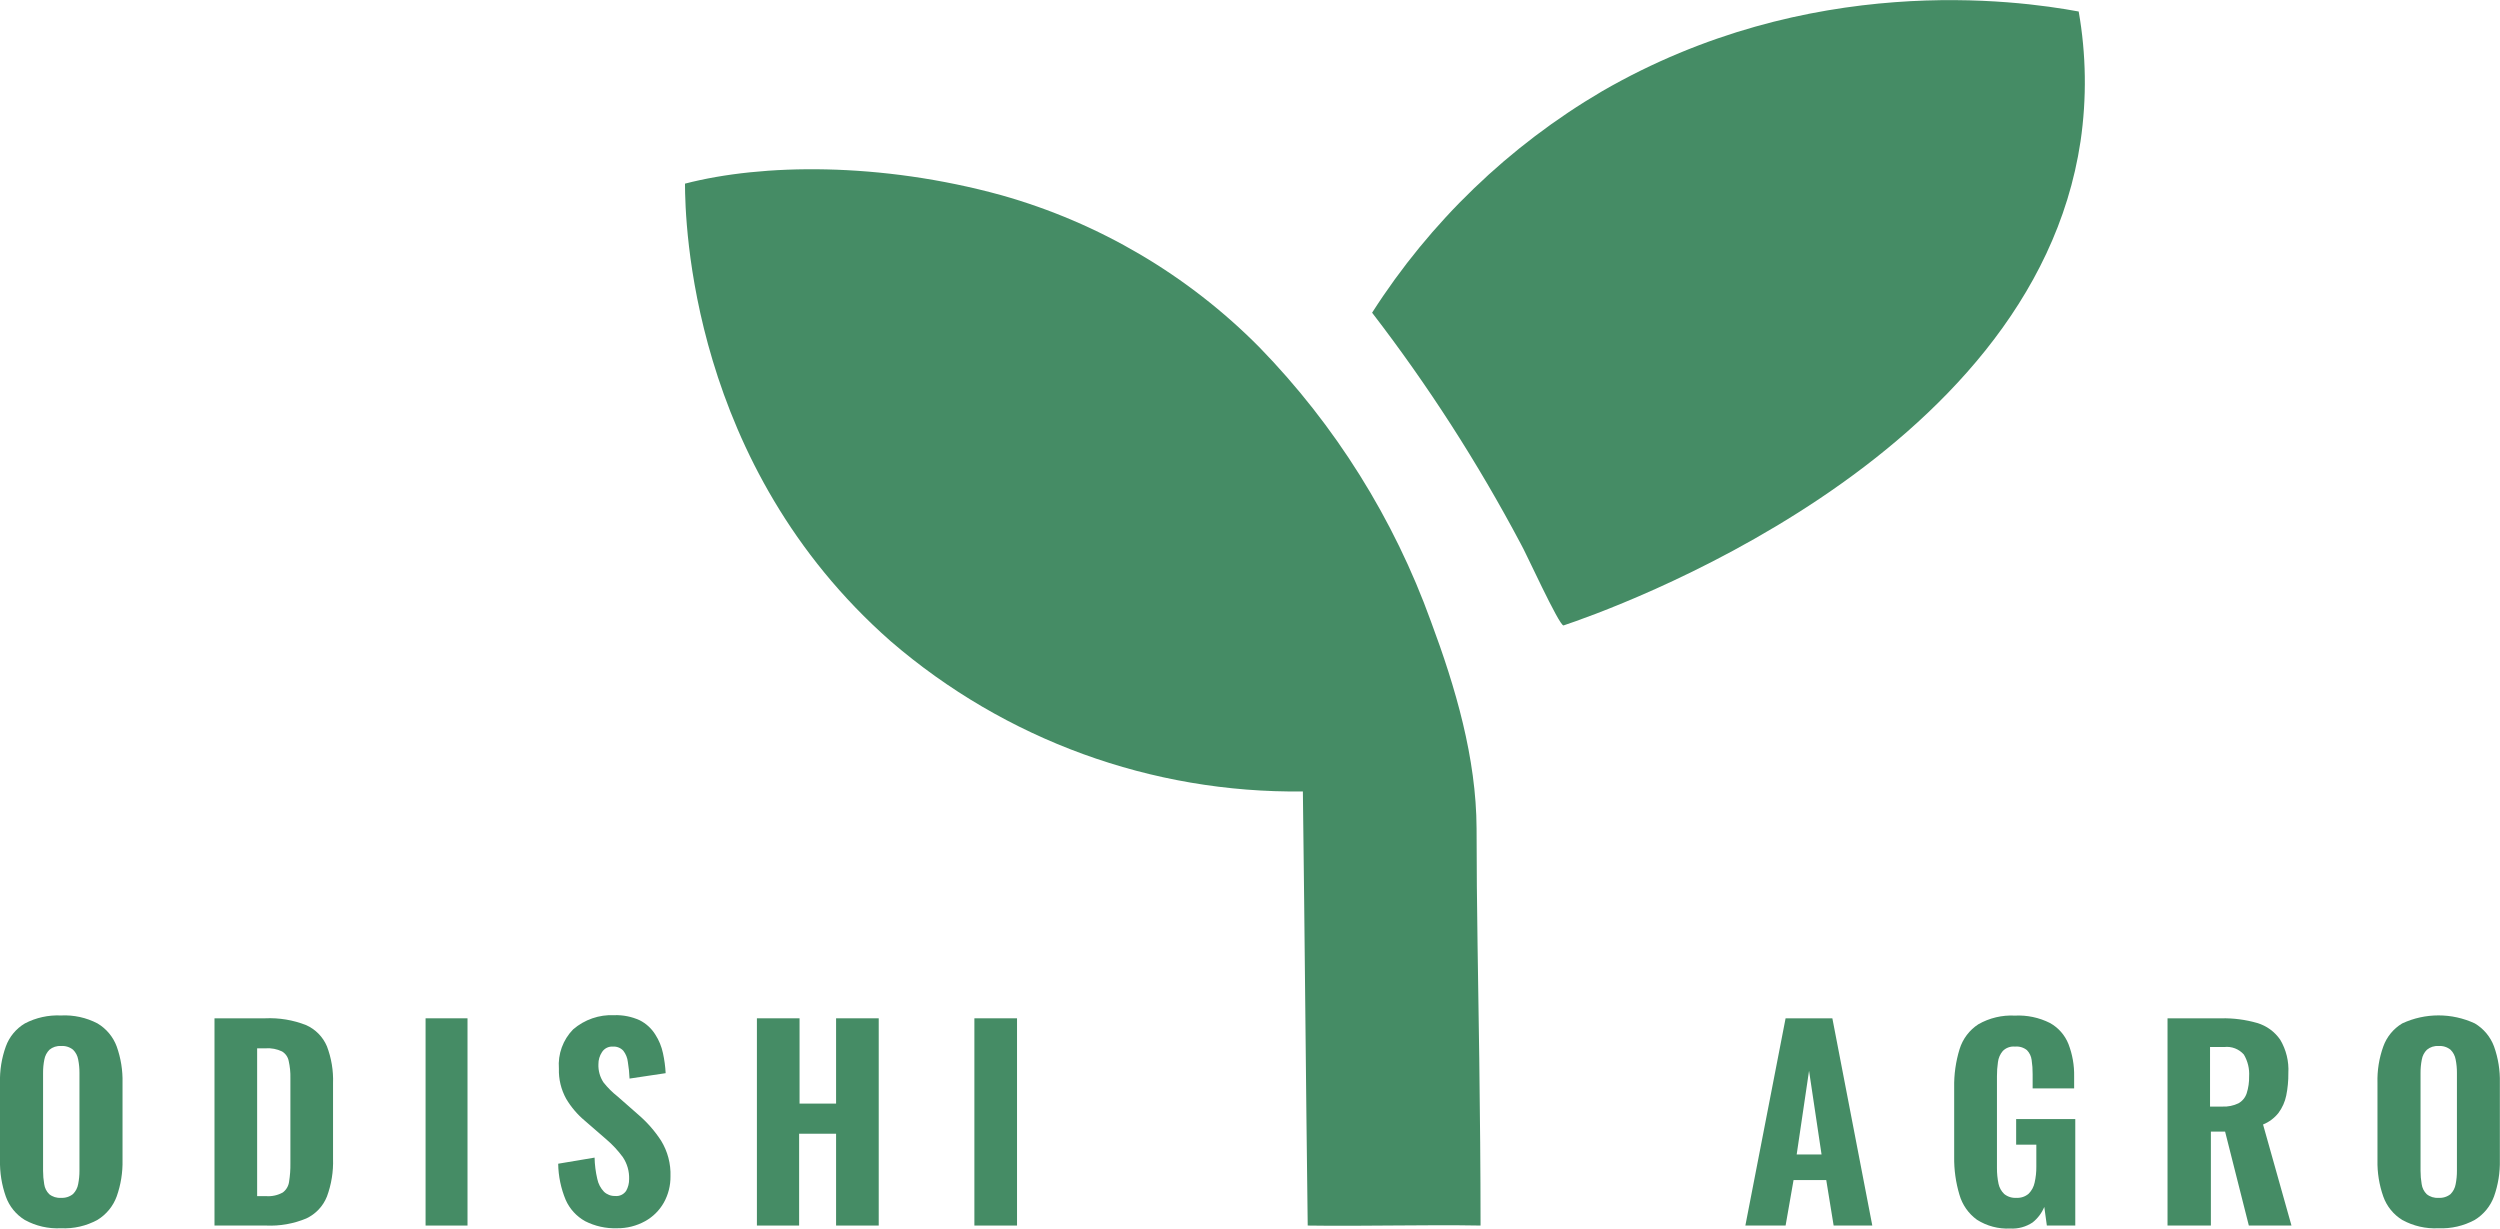
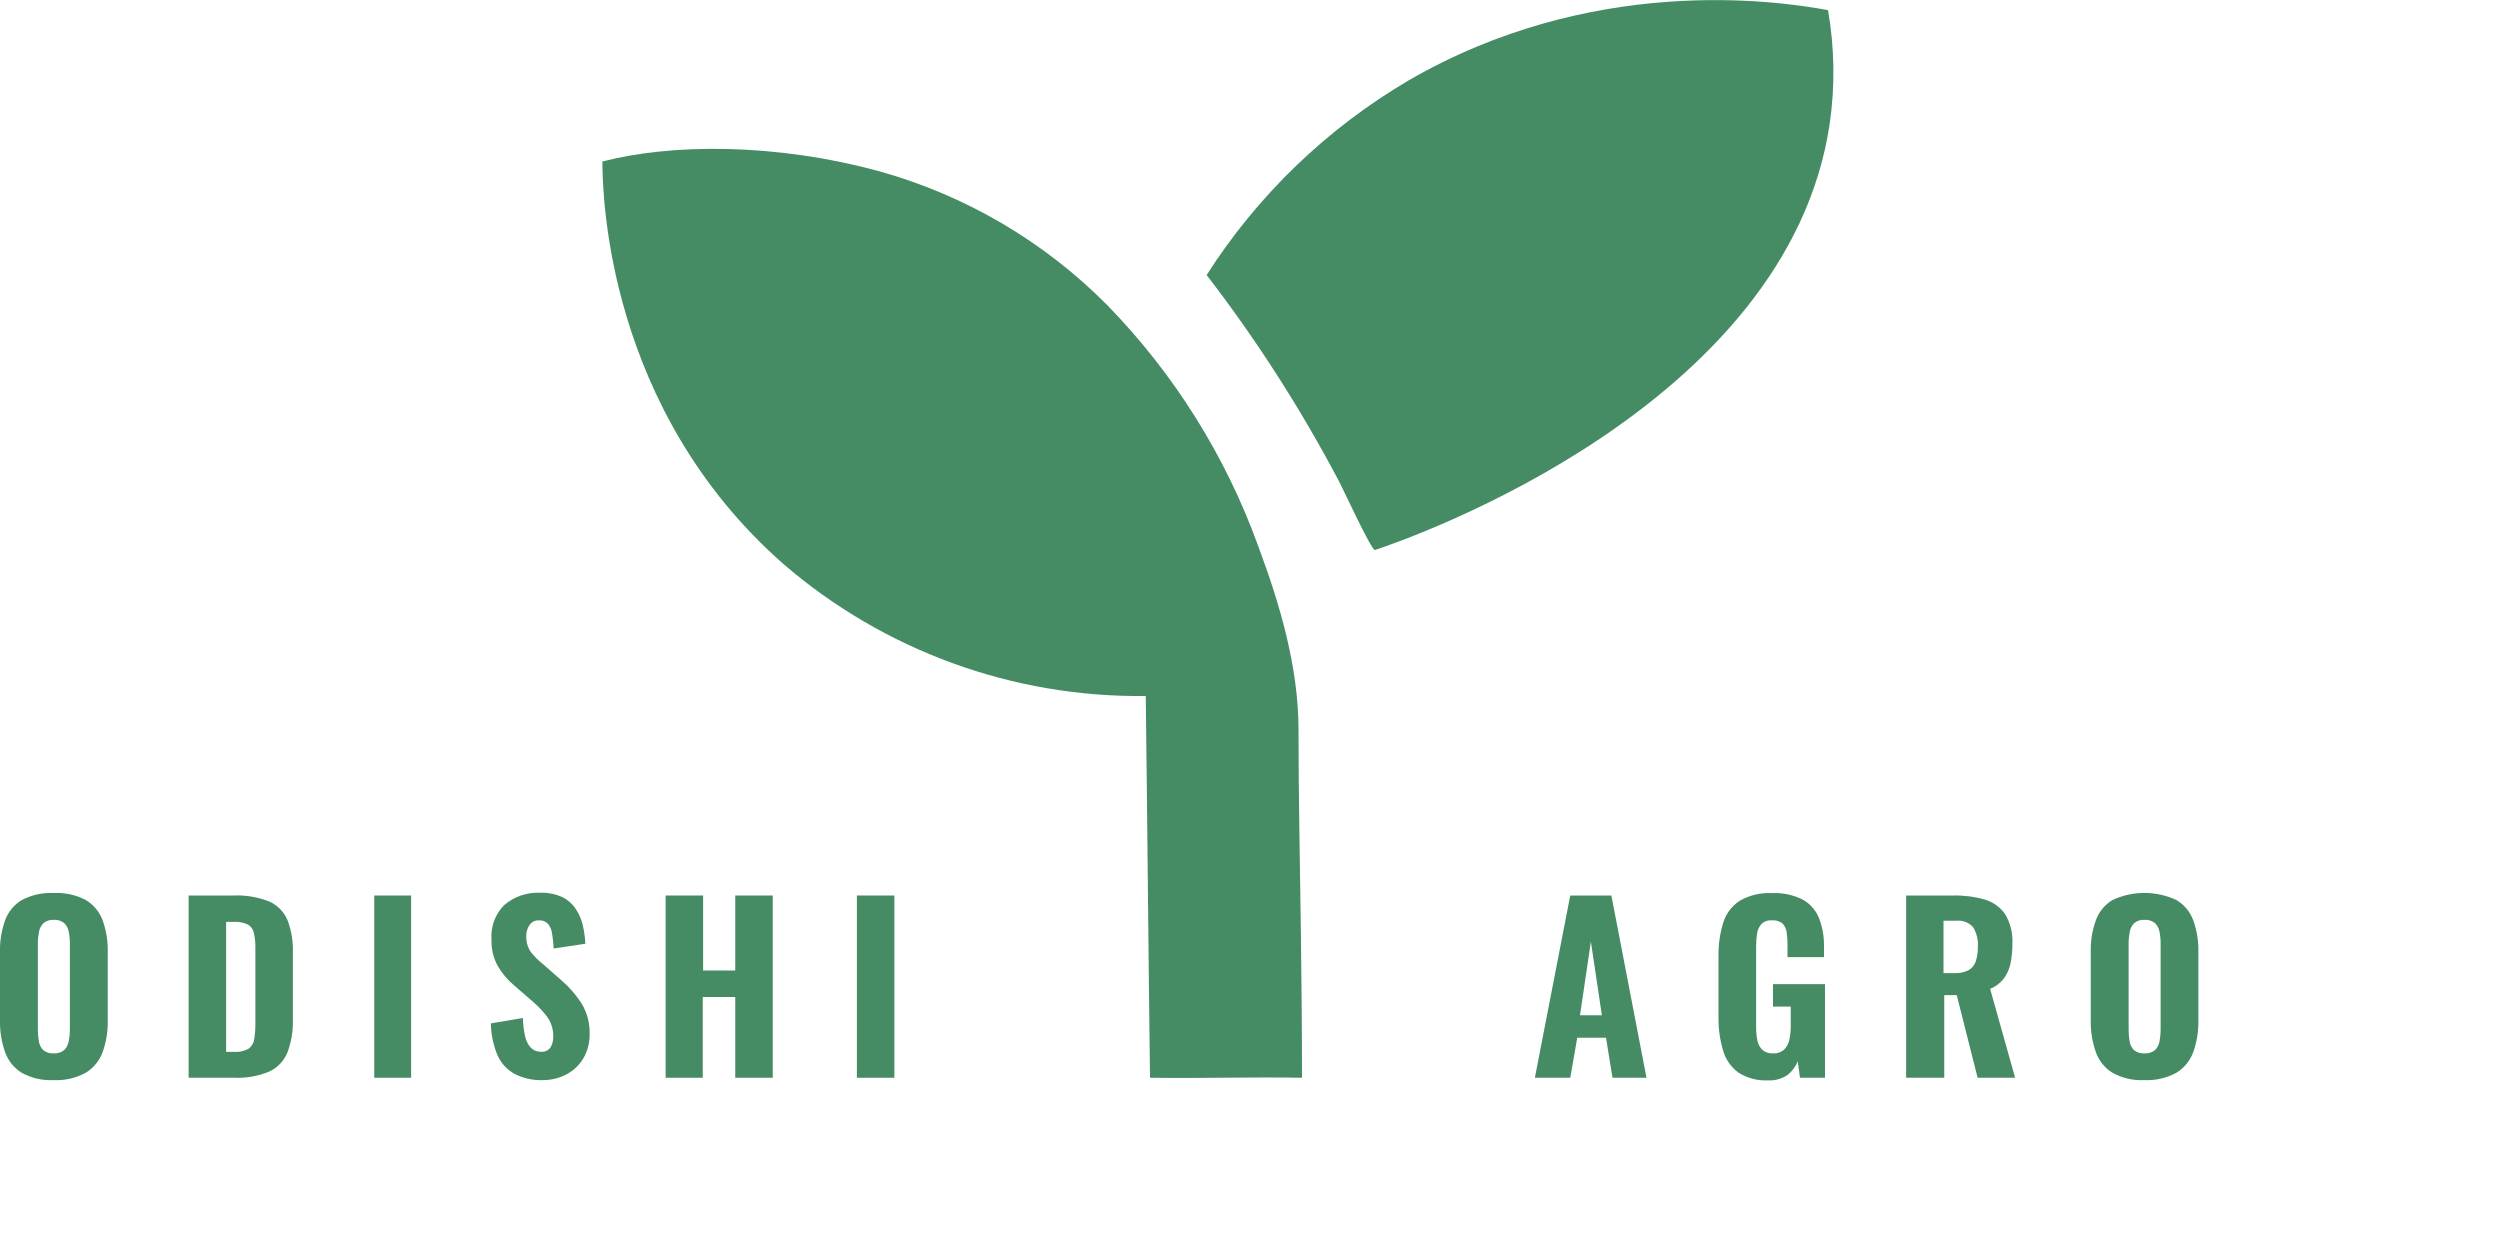
- <svg xmlns="http://www.w3.org/2000/svg" id="Layer_1" data-name="Layer 1" viewBox="0 0 175.88 86.43">
+ <svg xmlns="http://www.w3.org/2000/svg" id="Layer_1" data-name="Layer 1" viewBox="0 0 200 100">
  <defs>
    <style>.cls-1{fill:#458c65;}</style>
  </defs>
  <g id="Layer_1-2" data-name="Layer 1">
    <path class="cls-1" d="M92,86.22c-.13-10.11-.21-20.42-.34-30.54a43.58,43.58,0,0,1-29-10.57C48.56,32.71,48.2,15.61,48.19,12.92c5.43-1.41,13.74-1.53,22.25.81A41.28,41.28,0,0,1,88.6,24.43a53.92,53.92,0,0,1,12.07,19.29c1.73,4.64,3.19,9.61,3.21,14.56,0,5.41.12,10.82.19,16.24.05,3.9.09,7.8.09,11.7C100.12,86.15,96,86.28,92,86.22Z" />
    <path class="cls-1" d="M96.53,22A48.12,48.12,0,0,1,112.71,6.42C127.28-2,141.86,0,146.24.81a28.76,28.76,0,0,1,.13,9.13C143,32.51,113,43,110,44c-.29.08-2.74-5.31-3-5.72A114.78,114.78,0,0,0,96.53,22Z" />
    <path class="cls-1" d="M154.72,35.91" />
  </g>
  <g id="Name">
    <path class="cls-1" d="M4.29,86.41a4.78,4.78,0,0,1-2.54-.58A3.18,3.18,0,0,1,.41,84.18,7.23,7.23,0,0,1,0,81.62V76.18a7,7,0,0,1,.41-2.56A3.12,3.12,0,0,1,1.75,72a5,5,0,0,1,2.54-.56A5,5,0,0,1,6.86,72a3.17,3.17,0,0,1,1.35,1.62,7.1,7.1,0,0,1,.41,2.55v5.44a7.19,7.19,0,0,1-.41,2.56,3.24,3.24,0,0,1-1.35,1.65A4.87,4.87,0,0,1,4.29,86.41Zm0-2.14A1.22,1.22,0,0,0,5.14,84a1.31,1.31,0,0,0,.36-.7,4.69,4.69,0,0,0,.09-.94V75.48a4.62,4.62,0,0,0-.09-.94,1.27,1.27,0,0,0-.36-.69,1.2,1.2,0,0,0-.85-.26,1.14,1.14,0,0,0-.81.26,1.31,1.31,0,0,0-.36.69,4.62,4.62,0,0,0-.09.94v6.89a5.49,5.49,0,0,0,.08.94,1.23,1.23,0,0,0,.35.7A1.18,1.18,0,0,0,4.29,84.27Z" />
    <path class="cls-1" d="M15.09,86.22V71.64h3.56a7,7,0,0,1,2.89.48A2.85,2.85,0,0,1,23,73.61a6.66,6.66,0,0,1,.43,2.6v5.31A7,7,0,0,1,23,84.18a2.88,2.88,0,0,1-1.45,1.54,6.58,6.58,0,0,1-2.83.5Zm3-2.07h.63a2.08,2.08,0,0,0,1.18-.26,1.13,1.13,0,0,0,.44-.77,7.46,7.46,0,0,0,.09-1.27v-6a4.91,4.91,0,0,0-.12-1.21,1,1,0,0,0-.47-.67,2.31,2.31,0,0,0-1.14-.22h-.61Z" />
    <path class="cls-1" d="M29.94,86.22V71.64h2.95V86.22Z" />
    <path class="cls-1" d="M43.41,86.41a4.62,4.62,0,0,1-2.25-.5,3.19,3.19,0,0,1-1.36-1.49,6.86,6.86,0,0,1-.53-2.55l2.56-.43a7.25,7.25,0,0,0,.19,1.5,1.83,1.83,0,0,0,.47.9,1.09,1.09,0,0,0,.78.3.83.83,0,0,0,.78-.36,1.63,1.63,0,0,0,.21-.83,2.62,2.62,0,0,0-.44-1.54,7.32,7.32,0,0,0-1.16-1.25l-1.51-1.31a6,6,0,0,1-1.32-1.55,4.11,4.11,0,0,1-.51-2.12,3.55,3.55,0,0,1,1-2.76,4.13,4.13,0,0,1,2.89-1,4,4,0,0,1,1.8.36,2.76,2.76,0,0,1,1.09,1,3.87,3.87,0,0,1,.54,1.31,8.67,8.67,0,0,1,.19,1.41l-2.54.38a9.2,9.2,0,0,0-.12-1.17,1.55,1.55,0,0,0-.32-.79.91.91,0,0,0-.73-.29.84.84,0,0,0-.77.39,1.51,1.51,0,0,0-.25.85,2.17,2.17,0,0,0,.35,1.27,5.93,5.93,0,0,0,1,1l1.48,1.3a8.53,8.53,0,0,1,1.58,1.81,4.51,4.51,0,0,1,.66,2.51,3.71,3.71,0,0,1-.47,1.85,3.41,3.41,0,0,1-1.31,1.3A4,4,0,0,1,43.41,86.41Z" />
    <path class="cls-1" d="M53.25,86.22V71.64h3v6h2.57v-6h3V86.22h-3V79.76H56.22v6.46Z" />
    <path class="cls-1" d="M68.55,86.22V71.64h3V86.22Z" />
    <path class="cls-1" d="M122.79,86.22l2.83-14.58h3.29l2.81,14.58H129l-.52-3.2h-2.3l-.56,3.2Zm3.61-5h1.75l-.88-5.89Z" />
    <path class="cls-1" d="M141.42,86.43a4,4,0,0,1-2.34-.62,3.29,3.29,0,0,1-1.23-1.76,8.85,8.85,0,0,1-.37-2.66V76.51a8.66,8.66,0,0,1,.38-2.7,3.21,3.21,0,0,1,1.32-1.75,4.68,4.68,0,0,1,2.57-.61,4.93,4.93,0,0,1,2.47.52,2.93,2.93,0,0,1,1.3,1.48,6,6,0,0,1,.4,2.27v.85H143v-1a6.28,6.28,0,0,0-.07-1,1.21,1.21,0,0,0-.33-.69,1.16,1.16,0,0,0-.84-.25,1.06,1.06,0,0,0-.86.31,1.47,1.47,0,0,0-.34.78,6.63,6.63,0,0,0-.07,1v6.46a5.25,5.25,0,0,0,.11,1.1A1.4,1.4,0,0,0,141,84a1.23,1.23,0,0,0,.86.27,1.21,1.21,0,0,0,.86-.29,1.55,1.55,0,0,0,.42-.78,4.84,4.84,0,0,0,.12-1.13V80.53h-1.42v-1.8H146v7.49H144l-.18-1.31A2.73,2.73,0,0,1,143,86,2.58,2.58,0,0,1,141.42,86.43Z" />
    <path class="cls-1" d="M152.49,86.22V71.64h3.78a8.53,8.53,0,0,1,2.53.33,3,3,0,0,1,1.62,1.18,4.13,4.13,0,0,1,.57,2.34,7.54,7.54,0,0,1-.15,1.59,3.1,3.1,0,0,1-.54,1.21,2.64,2.64,0,0,1-1.09.82l2,7.11h-3l-1.67-6.61h-1v6.61Zm3-8.37h.86a2.35,2.35,0,0,0,1.13-.23,1.25,1.25,0,0,0,.58-.71,3.64,3.64,0,0,0,.17-1.18,2.68,2.68,0,0,0-.37-1.54,1.59,1.59,0,0,0-1.38-.53h-1v4.19Z" />
    <path class="cls-1" d="M171.55,86.41a4.78,4.78,0,0,1-2.54-.58,3.18,3.18,0,0,1-1.34-1.65,7.23,7.23,0,0,1-.41-2.56V76.18a7,7,0,0,1,.41-2.56A3.12,3.12,0,0,1,169,72a6.06,6.06,0,0,1,5.11,0,3.17,3.17,0,0,1,1.35,1.62,7.1,7.1,0,0,1,.41,2.55v5.44a7.19,7.19,0,0,1-.41,2.56,3.24,3.24,0,0,1-1.35,1.65A4.89,4.89,0,0,1,171.55,86.41Zm0-2.14a1.22,1.22,0,0,0,.85-.26,1.31,1.31,0,0,0,.36-.7,4.69,4.69,0,0,0,.09-.94V75.48a4.62,4.62,0,0,0-.09-.94,1.27,1.27,0,0,0-.36-.69,1.2,1.2,0,0,0-.85-.26,1.14,1.14,0,0,0-.81.26,1.27,1.27,0,0,0-.36.69,4.62,4.62,0,0,0-.09.94v6.89a5.49,5.49,0,0,0,.08.94,1.23,1.23,0,0,0,.35.7A1.18,1.18,0,0,0,171.55,84.27Z" />
  </g>
</svg>
